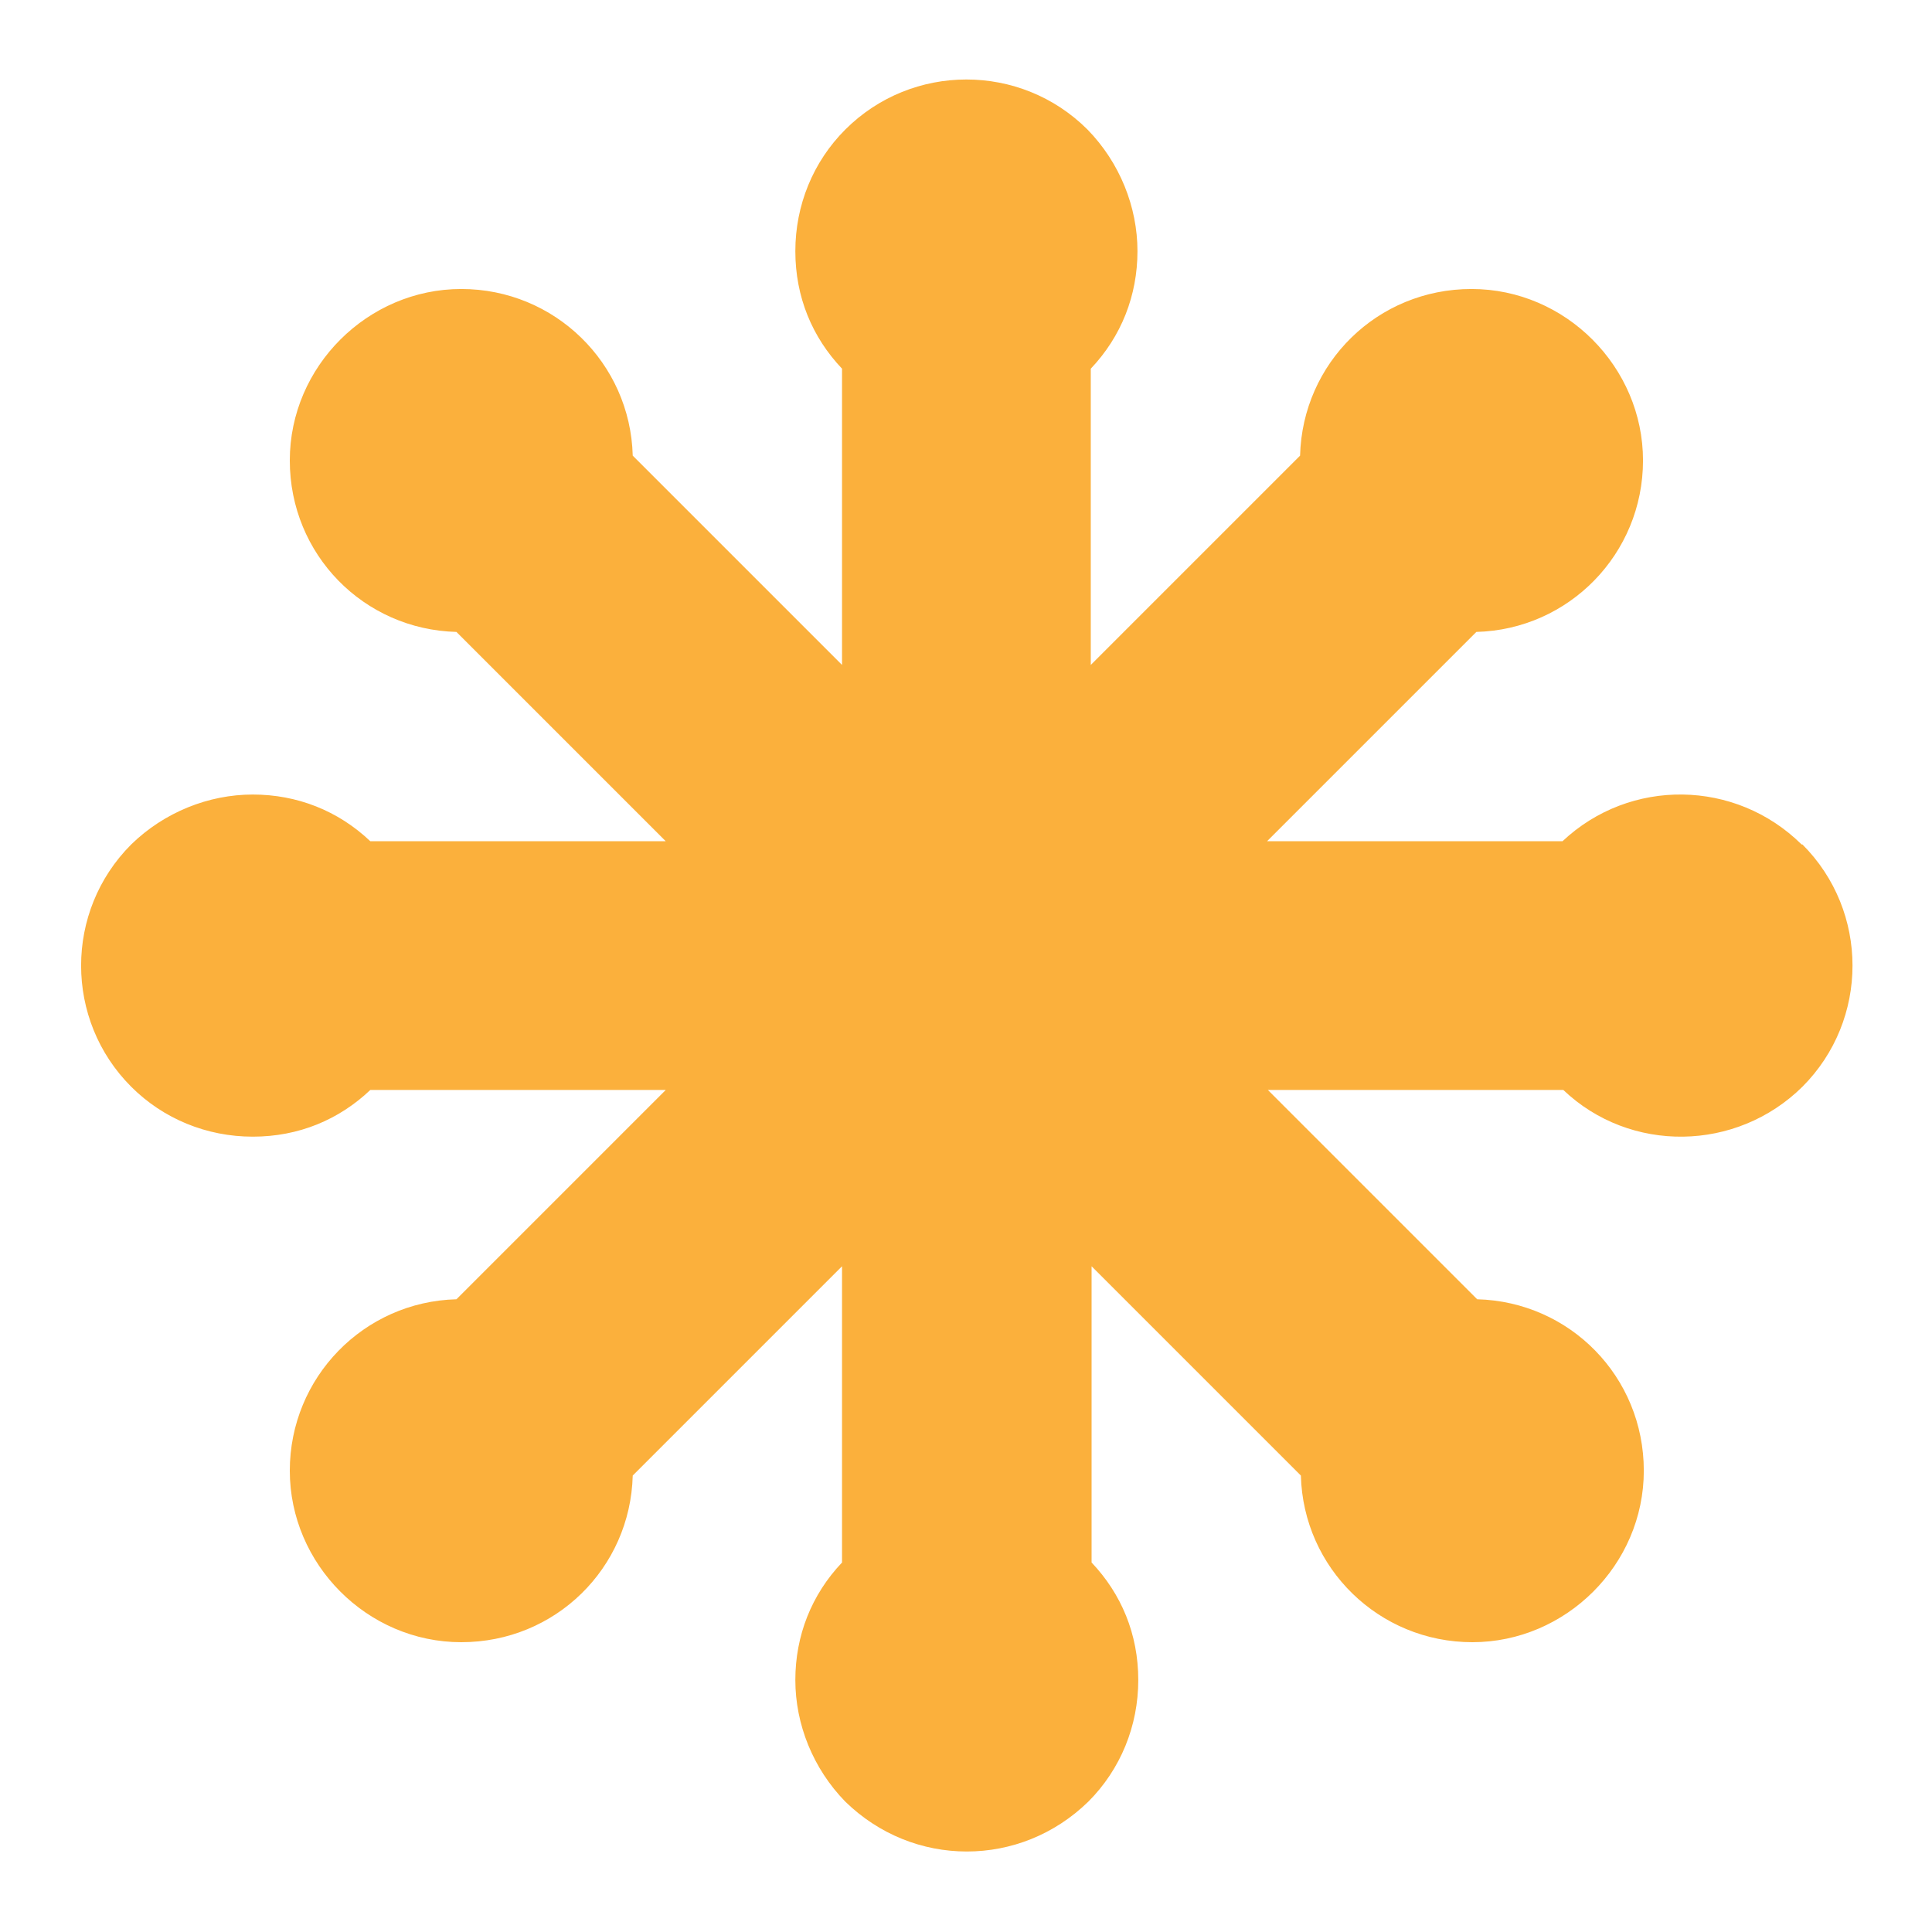
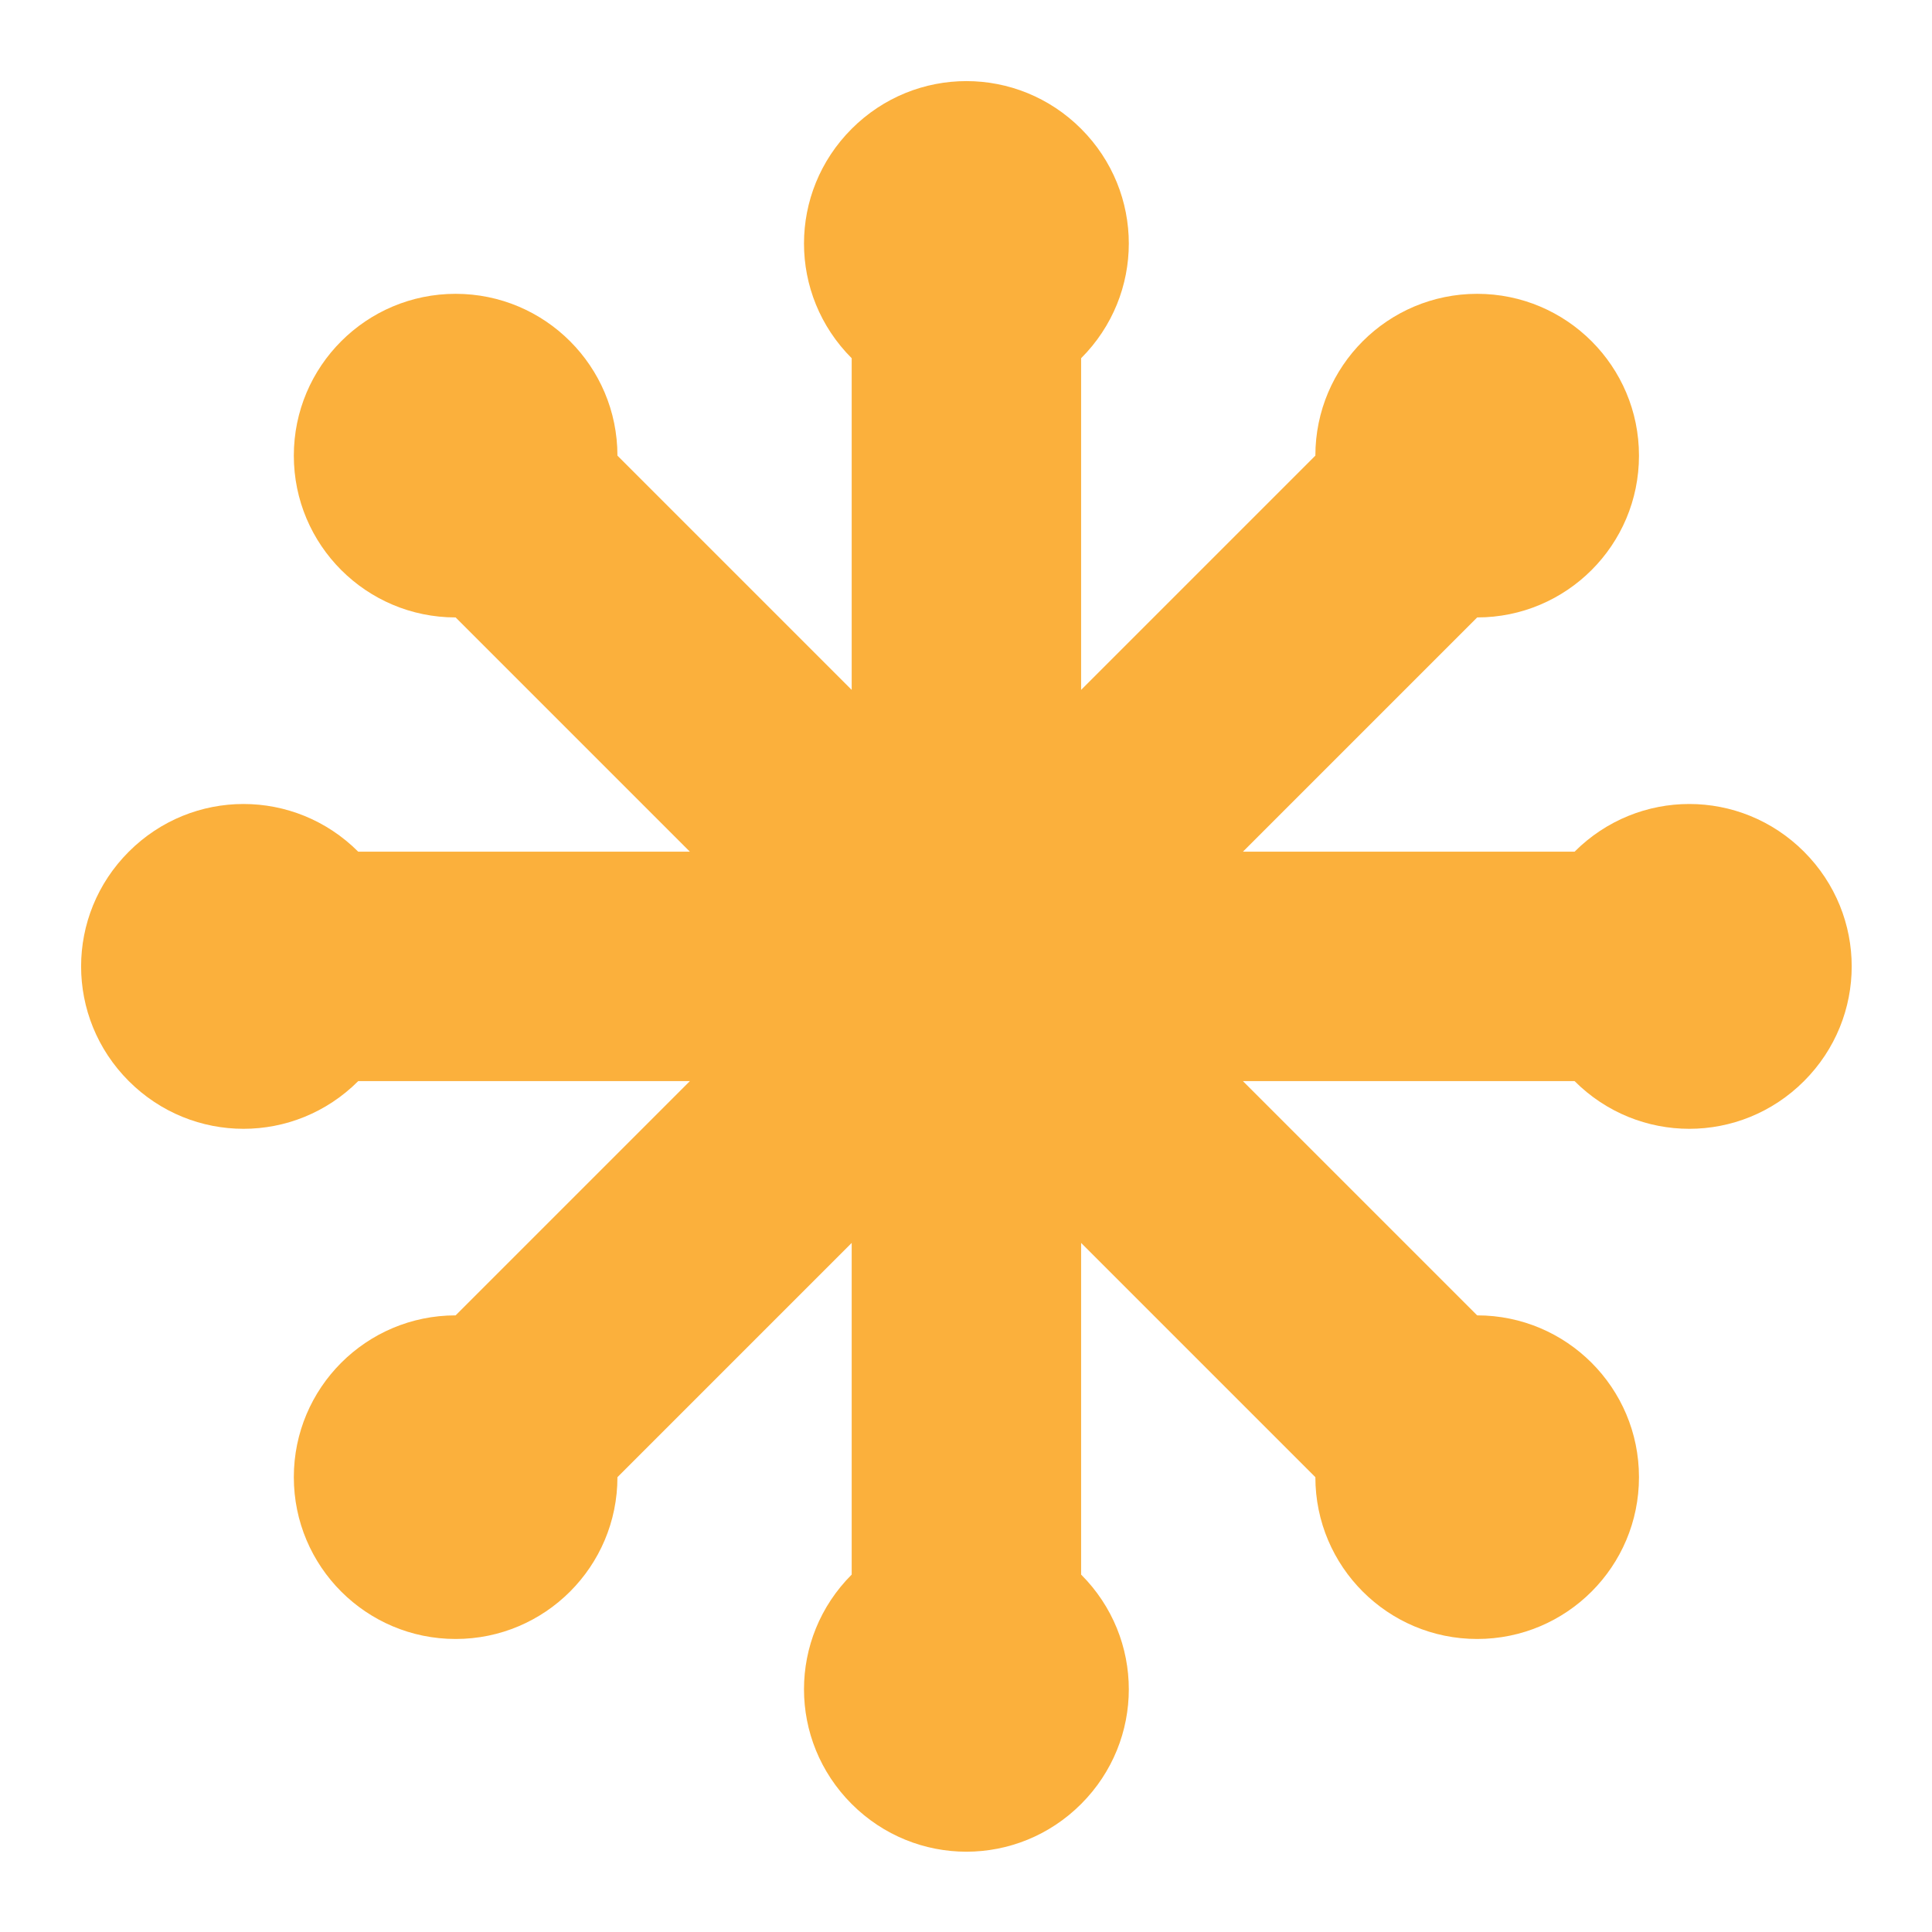
<svg xmlns="http://www.w3.org/2000/svg" viewBox="0 0 24 24" height="16" width="16" fill="#fbb03c" stroke-width="0">
-   <path d="m22.38,10.49c-.82-.81-2.13-.83-2.97-.04h-3.67l2.6-2.6c1.15-.03,2.07-.97,2.07-2.13s-.96-2.13-2.13-2.13-2.1.92-2.13,2.07l-2.6,2.6v-3.68c.38-.4.58-.91.58-1.46s-.22-1.1-.62-1.51c-.83-.83-2.18-.83-3.01,0-.4.4-.62.94-.62,1.51s.21,1.07.58,1.46v3.68l-2.6-2.6c-.03-1.15-.97-2.07-2.13-2.07s-2.13.96-2.13,2.13.92,2.1,2.07,2.13l2.6,2.6h-3.67c-.4-.38-.91-.58-1.46-.58s-1.1.22-1.51.62c-.83.83-.83,2.18,0,3.01.4.4.94.62,1.51.62s1.07-.21,1.46-.58h3.67l-2.6,2.6c-1.15.03-2.07.97-2.07,2.13s.96,2.13,2.13,2.13,2.1-.92,2.13-2.07l2.6-2.6v3.68c-.38.4-.58.91-.58,1.46s.22,1.1.62,1.51c.42.41.96.62,1.51.62s1.09-.21,1.51-.62c.4-.4.62-.94.62-1.51s-.21-1.07-.58-1.46v-3.68l2.6,2.6c.03,1.15.97,2.07,2.13,2.07s2.13-.96,2.13-2.13-.92-2.1-2.07-2.13l-2.6-2.6h3.67c.83.79,2.15.77,2.97-.04.83-.83.83-2.18,0-3.01Z" />
+   <path d="m22.41,10.58c-.79-.79-2.06-.79-2.85,0h-4.12l2.91-2.91c1.11,0,2.01-.9,2.01-2.01s-.9-2.01-2.01-2.01-2.01.9-2.01,2.01l-2.91,2.91v-4.12c.79-.79.79-2.06,0-2.85s-2.06-.79-2.85,0-.79,2.06,0,2.85v4.12l-2.91-2.91c0-1.11-.9-2.01-2.01-2.01s-2.01.9-2.01,2.01.9,2.01,2.01,2.01l2.91,2.91h-4.12c-.79-.79-2.06-.79-2.85,0s-.79,2.06,0,2.85,2.06.79,2.85,0h4.12l-2.91,2.91c-1.11,0-2.01.9-2.01,2.01s.9,2.01,2.01,2.01,2.01-.9,2.01-2.01l2.91-2.91v4.12c-.79.79-.79,2.06,0,2.85s2.06.79,2.85,0,.79-2.06,0-2.85v-4.12l2.91,2.91c0,1.11.9,2.01,2.01,2.01s2.01-.9,2.01-2.01-.9-2.01-2.01-2.01l-2.91-2.91h4.12c.79.79,2.06.79,2.85,0s.79-2.06,0-2.85" />
</svg>
